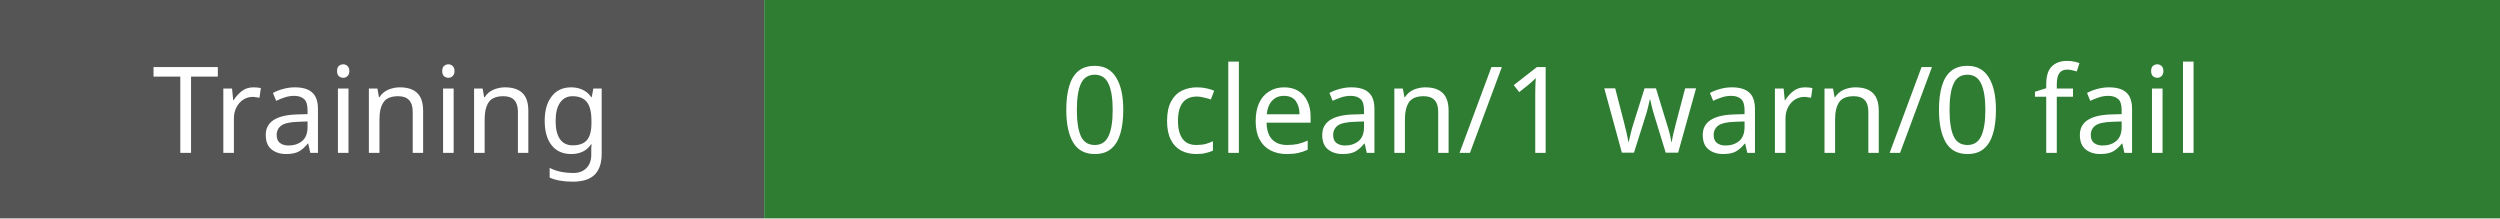
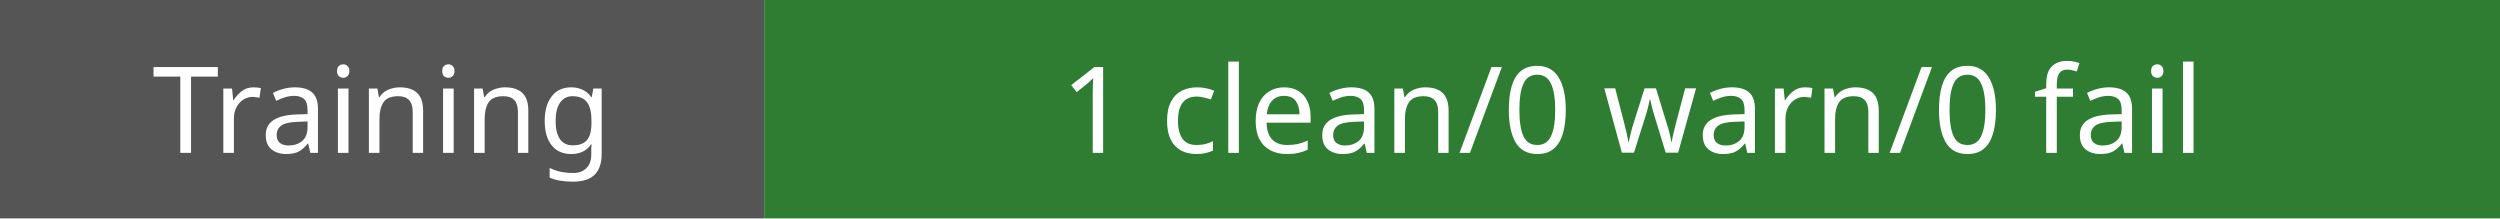
- <svg xmlns="http://www.w3.org/2000/svg" width="229" height="20" role="img" aria-label="Training: 0 clean/1 warn/0 fail">
+ <svg xmlns="http://www.w3.org/2000/svg" width="229" height="20" role="img" aria-label="Training: 1 clean/0 warn/0 fail">
  <rect width="70" height="20" fill="#555" />
  <rect x="70" width="159" height="20" fill="#2e7d32" />
  <text x="35.0" y="14" fill="#fff" text-anchor="middle" font-family="Verdana,Geneva,sans-serif" font-size="11">Training</text>
-   <text x="149.5" y="14" fill="#fff" text-anchor="middle" font-family="Verdana,Geneva,sans-serif" font-size="11">0 clean/1 warn/0 fail</text>
+   <text x="149.5" y="14" fill="#fff" text-anchor="middle" font-family="Verdana,Geneva,sans-serif" font-size="11">1 clean/0 warn/0 fail</text>
</svg>
